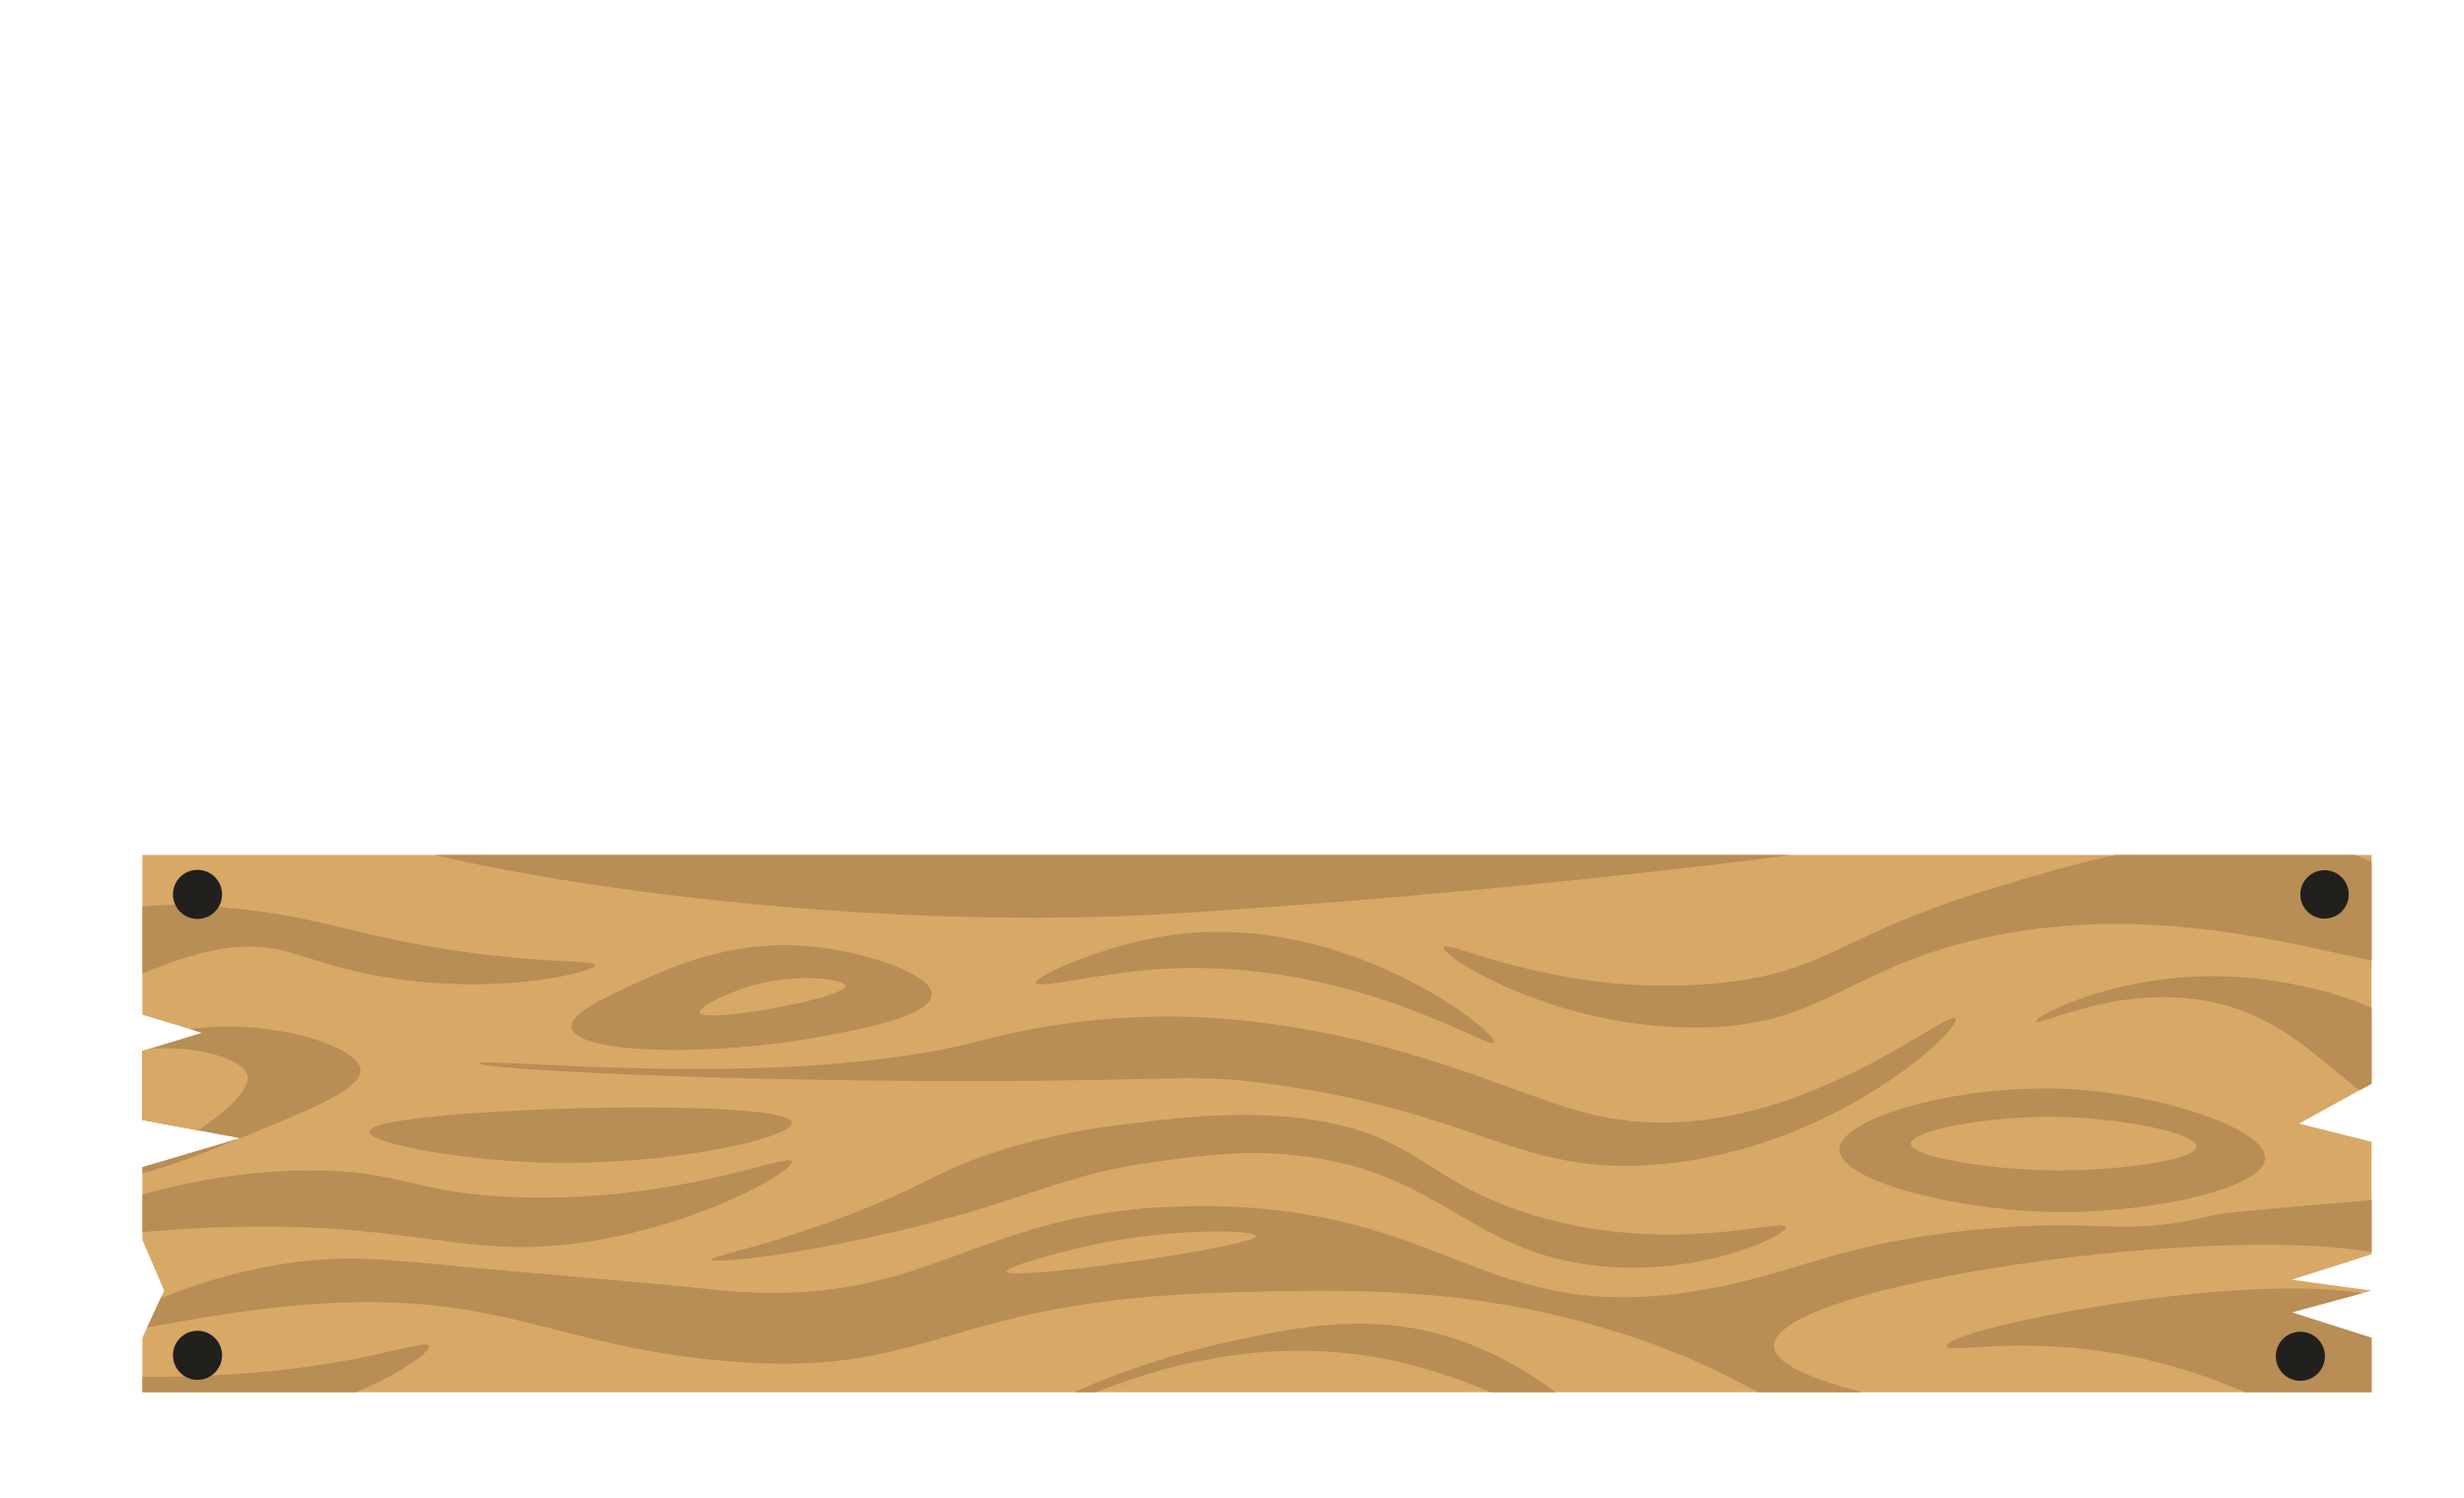
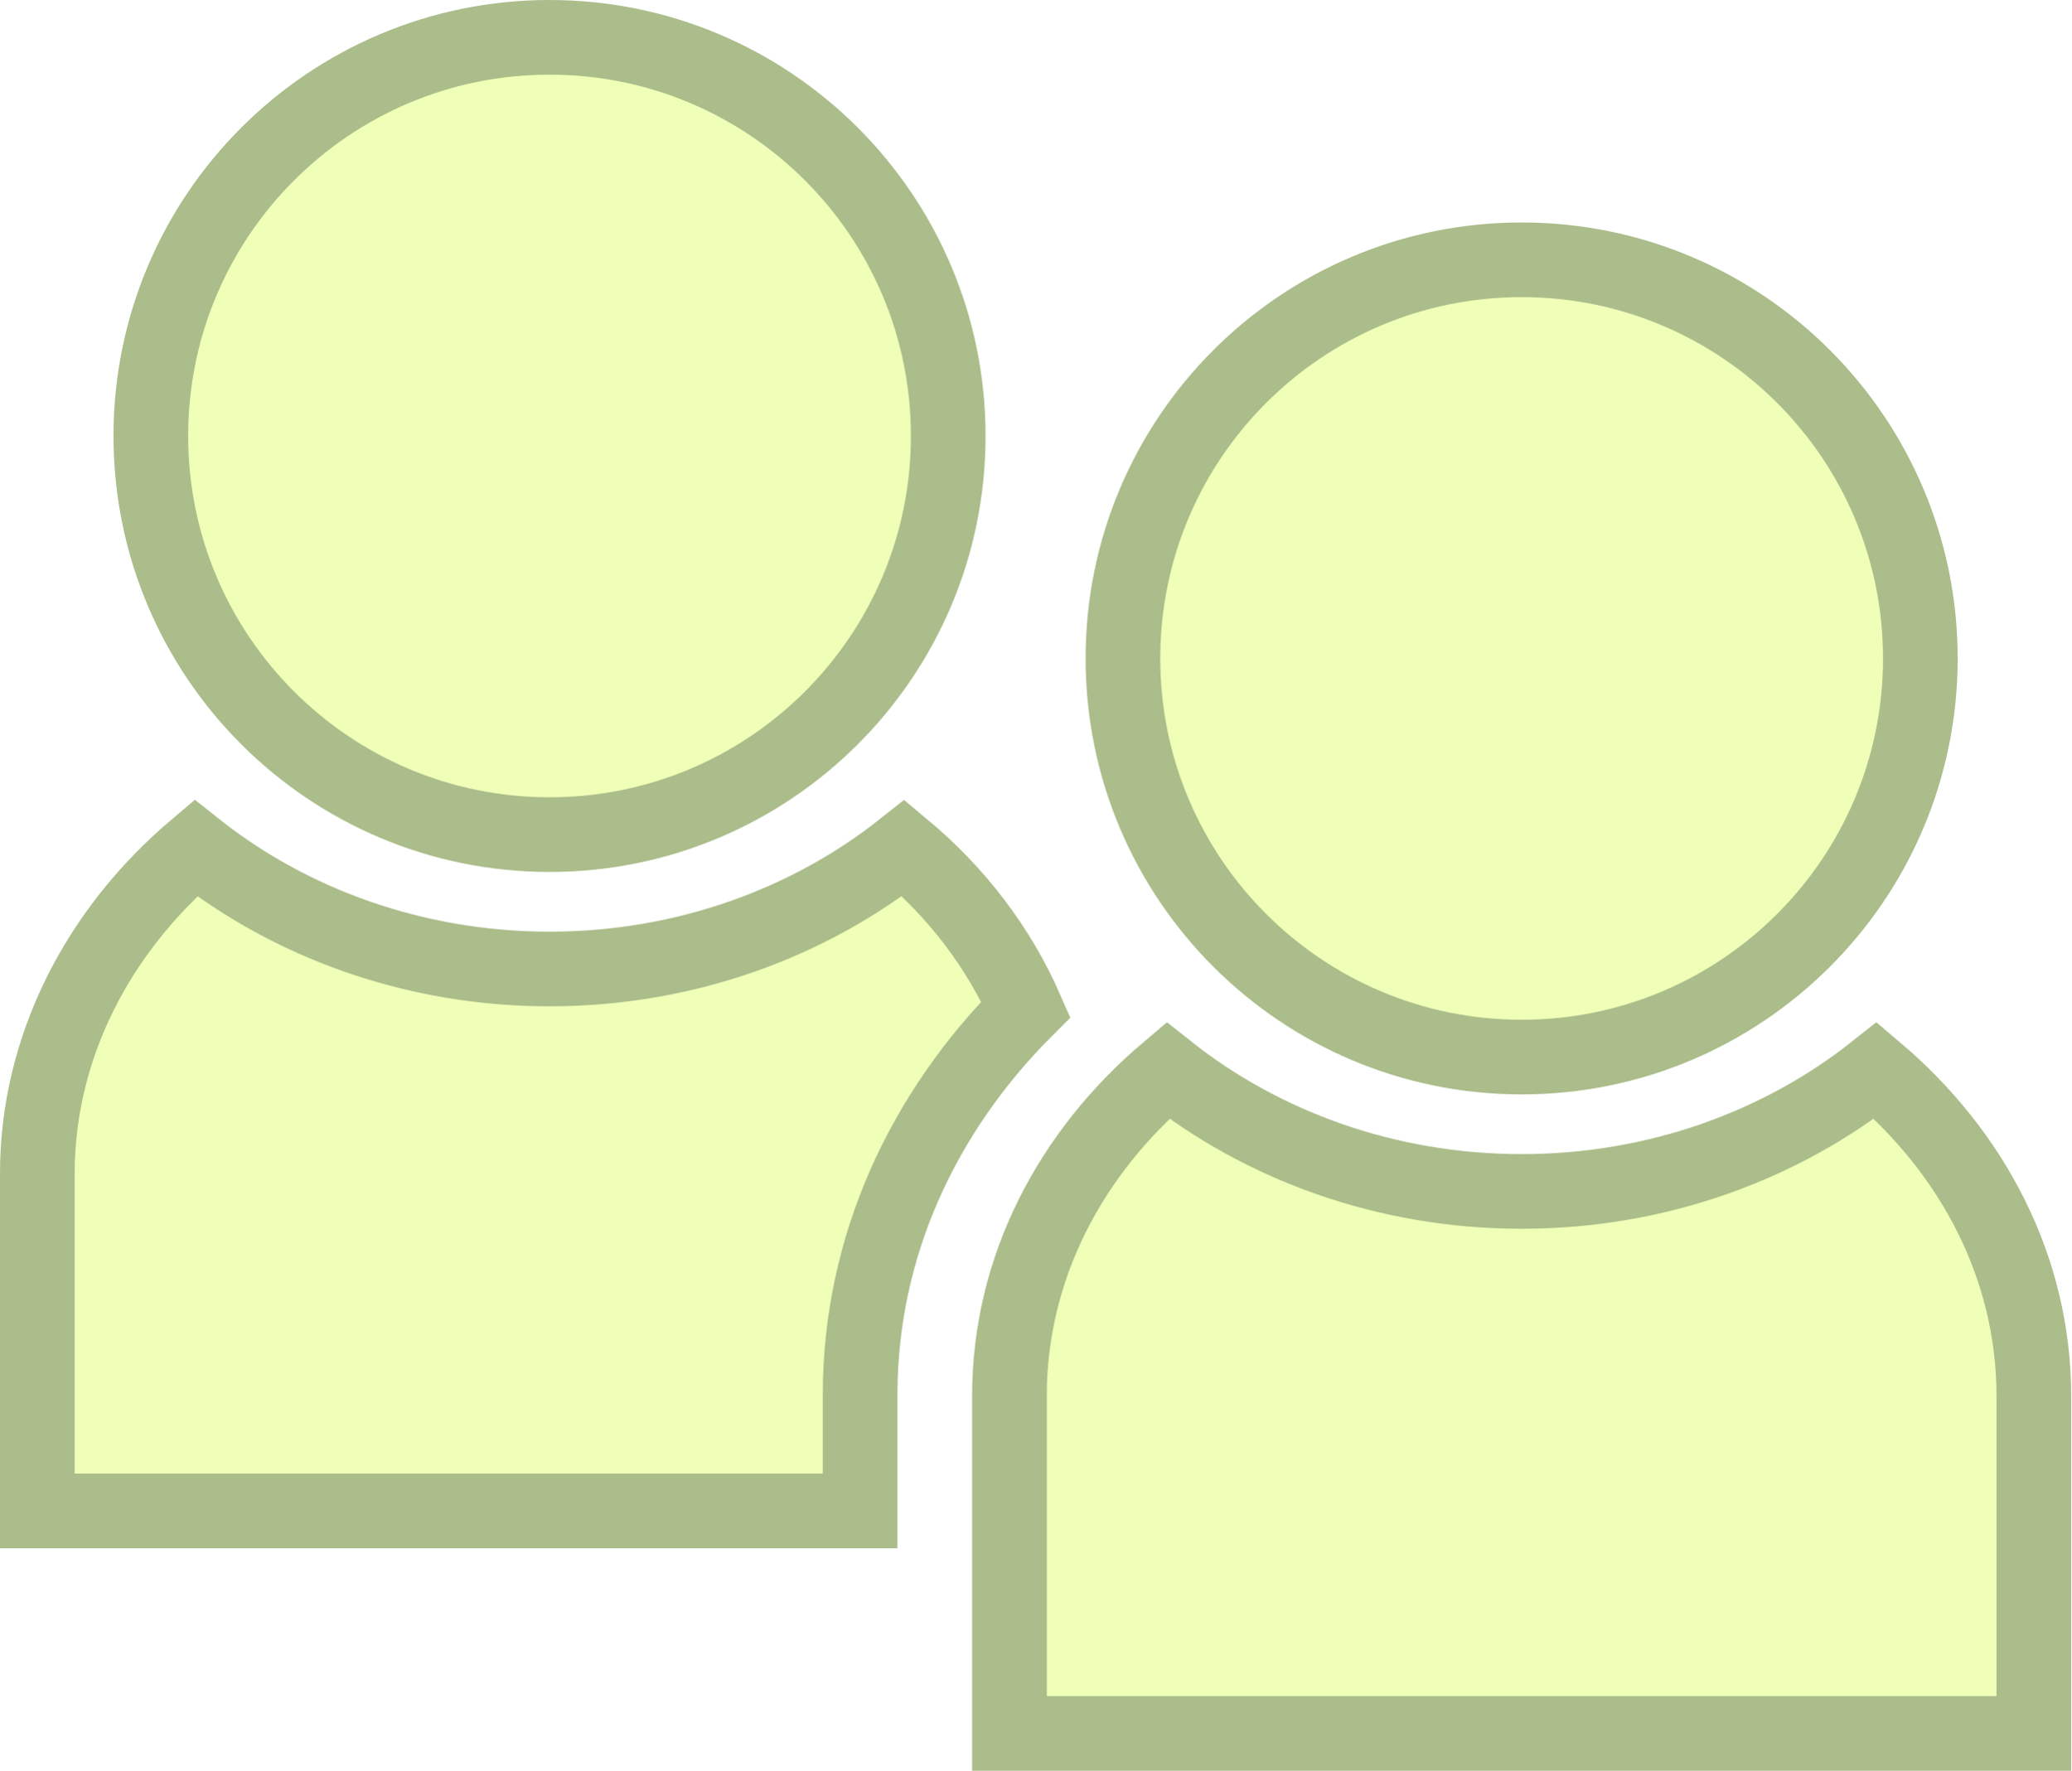
- <svg xmlns="http://www.w3.org/2000/svg" viewBox="0 0 997.56 606.49">
-   <defs>
-     <style>
-       .cls-1 {
-         fill: #22201d;
-       }
- 
-       .cls-2 {
-         fill: #b88d56;
-       }
- 
-       .cls-3 {
-         clip-path: url(#clippath);
-       }
- 
-       .cls-4 {
-         fill: none;
-       }
- 
-       .cls-5 {
-         fill: #d8a867;
-       }
-     </style>
-     <clipPath id="clippath">
-       <polygon class="cls-4" points="57.64 346.16 57.64 410.84 81.9 418.19 57.64 425.54 57.64 453.46 97.33 460.81 57.64 472.57 57.64 501.97 66.46 522.55 57.64 541.66 57.64 563.7 960.15 563.7 960.15 541.66 927.81 531.37 960.15 522.55 927.81 518.14 960.15 507.85 960.15 462.28 930.75 454.93 960.15 438.77 960.15 346.16 57.64 346.16" />
-     </clipPath>
-   </defs>
-   <g id="Layer_3" data-name="Layer 3">
-     <polygon class="cls-5" points="57.64 346.16 57.64 410.84 81.9 418.19 57.64 425.54 57.64 453.46 97.33 460.81 57.64 472.57 57.64 501.97 66.46 522.55 57.64 541.66 57.64 563.7 960.15 563.7 960.15 541.66 927.81 531.37 960.15 522.55 927.81 518.14 960.15 507.85 960.15 462.28 930.75 454.93 960.15 438.77 960.15 346.16 57.64 346.16" />
-   </g>
-   <g id="Layer_3_copy" data-name="Layer 3 copy">
-     <g class="cls-3">
-       <path class="cls-2" d="m38.69,375.08c1.65-2.93,8.41-12.23,56.63-7.23,29.15,3.02,40.64,7.87,67.47,13.25,49.07,9.84,78.32,7.2,78.31,9.64,0,3.08-46.66,14.3-97.59,2.41-22.56-5.27-29.56-11.24-48.19-9.64-27.99,2.41-44.97,18.69-54.22,10.84-4.9-4.16-5.69-13.45-2.41-19.28Z" />
-       <path class="cls-2" d="m791.7,412.43c-2.55-5.24-72.78,57.36-148.19,38.55-29.14-7.27-70.86-29.63-136.14-37.35-.63-.07-1.36-.16-2.37-.27-56.18-6.22-98.65,5.62-110.88,8.71-77.78,19.65-199.98,5.75-200,8.43-.02,2.35,93.63,7.27,198.8,7.23,85.45-.03,88.41-3.31,121.69,1.2,84.5,11.46,100.45,37.33,156.63,32.53,71.44-6.1,122.68-54.52,120.48-59.04Z" />
-       <path class="cls-2" d="m977.25,360.62c-43.37-40.35-132-12.87-173.49,0-60.47,18.75-63.71,32.82-107.23,37.35-63.88,6.66-110.91-18.02-112.05-14.46-1.13,3.54,43.85,32.39,101.2,32.53,52.19.13,60.95-23.64,116.87-36.14,98-21.91,180.49,26.66,189.16,7.23,4.12-9.23-12.47-24.66-14.46-26.51Z" />
-       <path class="cls-2" d="m331.46,383.51c-32.32-3.95-57.77,7.21-71.08,13.25-15.38,6.98-29.82,13.53-28.92,19.28,1.7,10.77,56.22,11.95,101.2,3.61,15.21-2.82,44.26-8.2,44.58-16.87.3-8.34-26.1-16.87-45.78-19.28Z" />
-       <path class="cls-2" d="m917.01,469.05c.52-11.71-39.7-24.92-73.49-27.71-46.92-3.88-98.8,10.9-98.8,24.1,0,13.09,51.07,25.93,93.98,25.3,33.89-.49,77.77-9.6,78.31-21.69Z" />
-       <path class="cls-2" d="m19.42,501.58c-1.06-4.83,47.14-27.2,104.82-27.71,38.17-.34,42.09,9.23,84.34,10.84,65.32,2.49,110.83-18.29,112.05-14.46,1.05,3.31-31.52,22.95-75.9,31.33-54.29,10.24-71.62-6.69-150.6-4.82-48.42,1.15-73.95,8.27-74.7,4.82Z" />
-       <path class="cls-2" d="m690.5,522.07c-90.17,16.05-103.19-33.99-204.82-33.73-94.29.23-106.87,43.36-197.59,33.73-34.02-3.61-68.15-6.05-102.21-9.34-29.85-2.88-45.55-4.54-67.67-1.5-39.68,5.45-73.46,22.34-72.29,26.51,1.15,4.09,35.32-6.37,79.52-9.64,76.97-5.69,98.32,16.83,167.47,22.89,86.28,7.56,86.28-24.58,204.82-27.71,48-1.27,94.52-2.5,151.81,14.46,77.97,23.08,86.8,53.46,154.22,65.06,77.21,13.28,143.89-13.11,143.37-18.07-.45-4.26-50.8,3.98-127.71-8.43-34.73-5.6-100.96-16.29-101.2-31.33-.44-26.78,208.75-54.47,257.83-33.73,3.66,1.54,16.85,7.76,20.48,3.61,3.52-4.01-2.23-17.4-12.05-24.1-8.78-5.99-18.84-5.28-24.33-4.82-39.68,3.34-59.53,5.01-63.63,6.02-38.19,9.42-44.82.73-97.59,6.02-55.35,5.56-70.86,17.41-108.43,24.1Z" />
-       <path class="cls-2" d="m39.9,435.32c26.51-33.9,104.08-16.71,106.02-2.41,1.06,7.78-20.03,16.33-48.59,27.9-27.5,11.15-54.15,21.95-63.46,11.86-7.09-7.69-2.8-26.06,6.02-37.35Z" />
-       <path class="cls-2" d="m525.44,467.85c-21.34-2.38-38.48-.05-56.63,2.41-35.96,4.88-47.26,12.89-89.16,24.1-48.78,13.05-91.13,17.63-91.57,15.66-.31-1.42,21.47-5.08,55.42-18.07,33.29-12.74,35.96-18.25,62.65-26.51,22.76-7.04,41.1-9.29,54.22-10.84,19.02-2.25,44.53-5.26,71.08-1.2,43.37,6.63,45.94,25.46,89.16,38.55,55.68,16.87,101.87.91,102.41,4.82.47,3.45-34.82,20.44-77.11,15.66-51.45-5.81-62.68-38.14-120.48-44.58Z" />
-       <path class="cls-2" d="m814.6,326.89c.45,11.86-183.47,31.72-292.77,39.76-39.51,2.9-60.15,4.42-89.16,4.82-153.45,2.1-308.25-30.37-307.23-45.78,2.13-32.25,688.29-21.65,689.16,1.2Z" />
-       <path class="cls-2" d="m980.86,428.09c-1.92-18.63-44.34-30.55-74.7-32.53-46.03-3-82.53,15.68-81.93,18.07.65,2.6,43.31-20.69,85.54-3.61,31.47,12.72,46.57,41.33,61.45,34.94,6.14-2.64,10.31-10.4,9.64-16.87Z" />
-       <path class="cls-2" d="m392.91,588.33c-1.03-2.2,41.55-31.13,102.41-44.58,30.66-6.78,60.8-13.04,95.18-1.2,35.28,12.15,60.23,38.27,57.83,42.17-2.87,4.66-41.32-28.35-97.59-36.14-85.75-11.87-156.48,42.63-157.83,39.76Z" />
-       <path class="cls-2" d="m8.9,559.42c1.02-5.21,31.76-.66,74.37-2.41,61.12-2.5,89.24-15.6,90.36-12.05,1.84,5.82-71.42,48.62-137.35,28.92-12.11-3.62-28.14-10.59-27.39-14.46Z" />
-       <path class="cls-2" d="m604.96,422.07c-1.67,3.76-62.97-37.71-144.58-28.92-19.34,2.08-40.38,7.05-40.96,4.82-.69-2.64,27.12-15.32,54.22-19.28,70.86-10.35,133.04,39.5,131.33,43.37Z" />
-       <path class="cls-2" d="m320.62,454.6c-.5-7.05-70.08-7.23-113.25-4.82-15.15.85-57.65,3.22-57.83,8.43-.16,4.57,32.26,10.4,60.24,12.05,56.31,3.31,111.29-9.35,110.84-15.66Z" />
-       <path class="cls-2" d="m983.27,537.73c-13.94-36.18-195.71-1.07-195.18,7.23.26,4.1,44.39-8.47,103.61,12.05,32.11,11.12,50.8,25.79,69.88,16.87,14.04-6.57,26.04-24.85,21.69-36.14Z" />
-       <path class="cls-5" d="m889.3,464.23c.13-5.45-31.04-11.94-59.04-12.05-26.52-.1-56.64,5.51-56.63,10.84.02,5.43,31.29,10.46,56.63,10.84,26.55.4,58.9-4.11,59.04-9.64Z" />
-       <path class="cls-5" d="m21.83,443.75c17.79-28.58,75.21-20.25,78.31-8.43,3.72,14.13-65.07,52.83-80.72,38.55-6.71-6.12-3.01-21.41,2.41-30.12Z" />
-       <path class="cls-5" d="m342.31,399.17c-.19-2.65-17.8-4.87-33.73-1.2-12.22,2.81-26.02,9.68-25.3,12.05,1.4,4.64,59.39-5.98,59.04-10.84Z" />
-       <path class="cls-5" d="m508.57,500.41c-.22-2.48-33.3-3.42-66.27,3.61-13.81,2.95-35.32,8.95-34.94,10.84.82,4.05,101.58-10.1,101.2-14.46Z" />
+ <svg xmlns="http://www.w3.org/2000/svg" xmlns:xlink="http://www.w3.org/1999/xlink" version="1.1" x="0px" y="0px" viewBox="0 0 138.7 118.6" style="enable-background:new 0 0 138.7 118.6;" xml:space="preserve">
+   <style type="text/css">
+ 	.st0{fill:#99513C;}
+ 	.st1{clip-path:url(#SVGID_00000025437331752651593220000002921252507928885429_);}
+ 	.st2{fill:#794029;}
+ 	.st3{fill:#22201D;}
+ 	.st4{display:none;}
+ 	.st5{display:inline;fill:#EFFFB7;stroke:#ABBD8A;stroke-width:5;stroke-miterlimit:10;}
+ 	.st6{fill:#EFFFB7;stroke:#ABBD8A;stroke-width:5;stroke-miterlimit:10;}
+ </style>
+   <g id="Layer_1">
+     <g id="Layer_3">
+       <polygon class="st0" points="416.7,-28.2 416.7,23.8 435.5,29.8 416.7,35.7 416.7,58.1 447.5,64 416.7,73.5 416.7,97.2     423.5,113.7 416.7,129.1 416.7,146.8 1116.7,146.8 1116.7,129.1 1091.6,120.8 1116.7,113.7 1091.6,110.2 1116.7,101.9     1116.7,65.2 1093.9,59.3 1116.7,46.3 1116.7,-28.2   " />
+     </g>
+     <g id="Layer_3_copy">
+       <g>
+         <defs>
+           <polygon id="SVGID_1_" points="416.7,-28.2 416.7,23.8 435.5,29.8 416.7,35.7 416.7,58.1 447.5,64 416.7,73.5 416.7,97.2       423.5,113.7 416.7,129.1 416.7,146.8 1116.7,146.8 1116.7,129.1 1091.6,120.8 1116.7,113.7 1091.6,110.2 1116.7,101.9       1116.7,65.2 1093.9,59.3 1116.7,46.3 1116.7,-28.2     " />
+         </defs>
+         <clipPath id="SVGID_00000065061129050855078370000005844284870082023336_">
+           <use xlink:href="#SVGID_1_" style="overflow:visible;" />
+         </clipPath>
+         <g style="clip-path:url(#SVGID_00000065061129050855078370000005844284870082023336_);">
+           <path class="st2" d="M402-4.9c1.3-2.4,6.5-9.8,43.9-5.8c22.6,2.4,31.5,6.3,52.3,10.7C536.3,7.8,559,5.7,559,7.7      c0,2.5-36.2,11.5-75.7,1.9c-17.5-4.2-22.9-9-37.4-7.8c-21.7,1.9-34.9,15-42.1,8.7C400.1,7.2,399.4-0.2,402-4.9L402-4.9z" />
+           <path class="st2" d="M986,25.1c-2-4.2-56.4,46.1-114.9,31c-22.6-5.8-55-23.8-105.6-30c-0.5-0.1-1.1-0.1-1.8-0.2      c-43.6-5-76.5,4.5-86,7c-60.3,15.8-155.1,4.6-155.1,6.8c0,1.9,72.6,5.8,154.2,5.8c66.3,0,68.6-2.7,94.4,1      c65.5,9.2,77.9,30,121.5,26.2C948,67.7,987.8,28.8,986,25.1L986,25.1z" />
+           <path class="st2" d="M1129.9-16.6c-33.6-32.5-102.4-10.4-134.6,0c-46.9,15.1-49.4,26.4-83.2,30c-49.5,5.4-86-14.5-86.9-11.6      c-0.9,2.8,34,26.1,78.5,26.2c40.5,0.1,47.3-19,90.6-29.1c76-17.6,140,21.4,146.7,5.8C1144.4-2.6,1131.5-15.1,1129.9-16.6      L1129.9-16.6z" />
+           <path class="st2" d="M629.1,1.9c-25.1-3.2-44.8,5.8-55.1,10.7C562,18.1,550.8,23.4,551.5,28c1.3,8.7,43.6,9.6,78.5,2.9      c11.8-2.3,34.3-6.6,34.6-13.6C664.8,10.7,644.3,3.8,629.1,1.9L629.1,1.9z" />
+           <path class="st2" d="M1083.2,70.7c0.4-9.4-30.8-20-57-22.3c-36.4-3.1-76.6,8.8-76.6,19.4c0,10.5,39.6,20.9,72.9,20.4      C1048.8,87.7,1082.8,80.4,1083.2,70.7z" />
+           <path class="st2" d="M387,96.8c-0.8-3.9,36.6-21.9,81.3-22.3c29.6-0.3,32.6,7.4,65.4,8.7c50.7,2,86-14.7,86.9-11.6      c0.8,2.7-24.4,18.5-58.9,25.2c-42.1,8.2-55.5-5.4-116.8-3.9C407.4,93.9,387.6,99.6,387,96.8L387,96.8z" />
+           <path class="st2" d="M907.5,113.3c-69.9,12.9-80-27.3-158.9-27.1c-73.1,0.2-82.9,34.9-153.3,27.1c-26.4-2.9-52.9-4.9-79.3-7.5      c-23.2-2.3-35.3-3.7-52.5-1.2c-30.8,4.4-57,18-56.1,21.3c0.9,3.3,27.4-5.1,61.7-7.8c59.7-4.6,76.3,13.5,129.9,18.4      c66.9,6.1,66.9-19.8,158.9-22.3c37.2-1,73.3-2,117.7,11.6c60.5,18.6,67.3,43,119.6,52.3c59.9,10.7,111.6-10.5,111.2-14.5      c-0.3-3.4-39.4,3.2-99.1-6.8c-26.9-4.5-78.3-13.1-78.5-25.2c-0.3-21.5,161.9-43.8,200-27.1c2.8,1.2,13.1,6.2,15.9,2.9      c2.7-3.2-1.7-14-9.3-19.4c-6.8-4.8-14.6-4.2-18.9-3.9c-30.8,2.7-46.2,4-49.4,4.8c-29.6,7.6-34.8,0.6-75.7,4.8      C948.7,98.4,936.7,107.9,907.5,113.3L907.5,113.3z" />
+           <path class="st2" d="M402.9,43.5c20.6-27.3,80.7-13.4,82.2-1.9c0.8,6.3-15.5,13.1-37.7,22.4c-21.3,9-42,17.7-49.2,9.5      C392.8,67.4,396.1,52.6,402.9,43.5L402.9,43.5z" />
+           <path class="st2" d="M779.5,69.7c-16.6-1.9-29.8,0-43.9,1.9C707.7,75.6,698.9,82,666.4,91c-37.8,10.5-70.7,14.2-71,12.6      c-0.2-1.1,16.7-4.1,43-14.5c25.8-10.2,27.9-14.7,48.6-21.3c17.7-5.7,31.9-7.5,42.1-8.7c14.8-1.8,34.5-4.2,55.1-1      c33.6,5.3,35.6,20.5,69.2,31c43.2,13.6,79,0.7,79.4,3.9c0.4,2.8-27,16.4-59.8,12.6C833.1,100.9,824.3,74.9,779.5,69.7      L779.5,69.7z" />
+           <path class="st2" d="M1003.8-43.7c0.3,9.5-142.3,25.5-227.1,32c-30.6,2.3-46.7,3.6-69.2,3.9c-119,1.7-239.1-24.4-238.3-36.8      C470.9-70.6,1003.1-62.1,1003.8-43.7L1003.8-43.7z" />
+           <path class="st2" d="M1132.7,37.7c-1.5-15-34.4-24.6-57.9-26.2c-35.7-2.4-64,12.6-63.5,14.5c0.5,2.1,33.6-16.6,66.3-2.9      c24.4,10.2,36.1,33.2,47.7,28.1C1130,49.2,1133.3,42.9,1132.7,37.7L1132.7,37.7z" />
+           <path class="st2" d="M676.7,166.6c-0.8-1.8,32.2-25,79.4-35.9c23.8-5.5,47.2-10.5,73.8-1c27.4,9.8,46.7,30.8,44.9,33.9      c-2.2,3.7-32-22.8-75.7-29.1C732.6,125.1,677.8,168.9,676.7,166.6L676.7,166.6z" />
+           <path class="st2" d="M378.9,143.4c0.8-4.2,24.6-0.5,57.7-1.9c47.4-2,69.2-12.5,70.1-9.7c1.4,4.7-55.4,39.1-106.5,23.3      C390.7,152.1,378.3,146.5,378.9,143.4L378.9,143.4z" />
+           <path class="st2" d="M841.2,32.9c-1.3,3-48.8-30.3-112.1-23.3c-15,1.7-31.3,5.7-31.8,3.9c-0.5-2.1,21-12.3,42.1-15.5      C794.3-10.3,842.5,29.8,841.2,32.9L841.2,32.9z" />
+           <path class="st2" d="M620.7,59.1c-0.4-5.7-54.4-5.8-87.8-3.9c-11.8,0.7-44.7,2.6-44.9,6.8c-0.1,3.7,25,8.4,46.7,9.7      C578.4,74.3,621,64.1,620.7,59.1L620.7,59.1z" />
+           <path class="st2" d="M1134.6,125.9c-10.8-29.1-151.8-0.9-151.4,5.8c0.2,3.3,34.4-6.8,80.4,9.7c24.9,8.9,39.4,20.7,54.2,13.6      C1128.7,149.7,1138,135,1134.6,125.9L1134.6,125.9z" />
+           <path class="st0" d="M1061.7,66.8c0.1-4.4-24.1-9.6-45.8-9.7C995.4,57,972,61.5,972,65.8c0,4.4,24.3,8.4,43.9,8.7      C1036.5,74.9,1061.6,71.2,1061.7,66.8L1061.7,66.8z" />
+           <path class="st0" d="M388.9,50.3c13.8-23,58.3-16.3,60.7-6.8c2.9,11.4-50.5,42.5-62.6,31C381.8,69.6,384.7,57.3,388.9,50.3z" />
+           <path class="st0" d="M637.5,14.5c-0.1-2.1-13.8-3.9-26.2-1c-9.5,2.3-20.2,7.8-19.6,9.7C592.8,26.9,637.8,18.4,637.5,14.5      L637.5,14.5z" />
+           <path class="st0" d="M766.4,95.9c-0.2-2-25.8-2.8-51.4,2.9c-10.7,2.4-27.4,7.2-27.1,8.7C688.6,110.8,766.7,99.4,766.4,95.9      L766.4,95.9z" />
+         </g>
+       </g>
+     </g>
+     <g id="Layer_5">
+       <ellipse class="st3" cx="434" cy="-15.3" rx="7.7" ry="8" />
+       <ellipse class="st3" cx="1101.9" cy="-15.3" rx="7.6" ry="7.9" />
+       <ellipse class="st3" cx="434" cy="134.8" rx="7.7" ry="8" />
+       <ellipse class="st3" cx="1094.3" cy="135.1" rx="7.7" ry="8" />
    </g>
  </g>
-   <g id="Layer_5" data-name="Layer 5">
-     <circle class="cls-1" cx="79.96" cy="362.13" r="9.94" />
-     <circle class="cls-1" cx="941.1" cy="362.13" r="9.8" />
-     <circle class="cls-1" cx="79.96" cy="548.74" r="9.94" />
-     <circle class="cls-1" cx="931.31" cy="549.13" r="9.94" />
+   <g id="Layer_2" class="st4">
+     <circle class="st5" cx="491.1" cy="29.2" r="26.7" />
+     <circle class="st5" cx="556.2" cy="44.1" r="26.7" />
+     <path class="st5" d="M579.9,71.7c-6.3,5-14.6,8.1-23.7,8.1s-17.4-3.1-23.7-8.1C526,77.2,522,84.9,522,93.5c0,11.8,0,22.6,0,22.6   h68.6c0,0,0-11.9,0-22.6C590.5,84.9,586.4,77.2,579.9,71.7z" />
+     <path class="st5" d="M511.9,93.4c0-9.9,4.2-18.9,11.1-25.8c-1.8-4.1-4.6-7.8-8.2-10.8c-6.3,5-14.6,8.1-23.7,8.1s-17.4-3.1-23.7-8.1   c-6.5,5.5-10.6,13.2-10.6,21.8c0,11.8,0,22.6,0,22.6h55.1C511.9,98.7,511.9,96.1,511.9,93.4z" />
+   </g>
+   <g id="Layer_2_copy">
+     <circle class="st6" cx="36.8" cy="29.2" r="26.7" />
+     <circle class="st6" cx="101.9" cy="44.1" r="26.7" />
+     <path class="st6" d="M125.6,71.7c-6.3,5-14.6,8.1-23.7,8.1s-17.4-3.1-23.7-8.1c-6.5,5.5-10.6,13.2-10.6,21.8c0,11.8,0,22.6,0,22.6   h68.6c0,0,0-11.9,0-22.6C136.2,84.9,132.1,77.2,125.6,71.7z" />
+     <path class="st6" d="M57.6,93.4c0-9.9,4.2-18.9,11.1-25.8c-1.8-4.1-4.6-7.8-8.2-10.8c-6.3,5-14.6,8.1-23.7,8.1   c-9.1,0-17.4-3.1-23.7-8.1C6.6,62.3,2.5,70.1,2.5,78.6c0,11.8,0,22.6,0,22.6h55.1C57.6,98.7,57.6,96.1,57.6,93.4z" />
  </g>
</svg>
